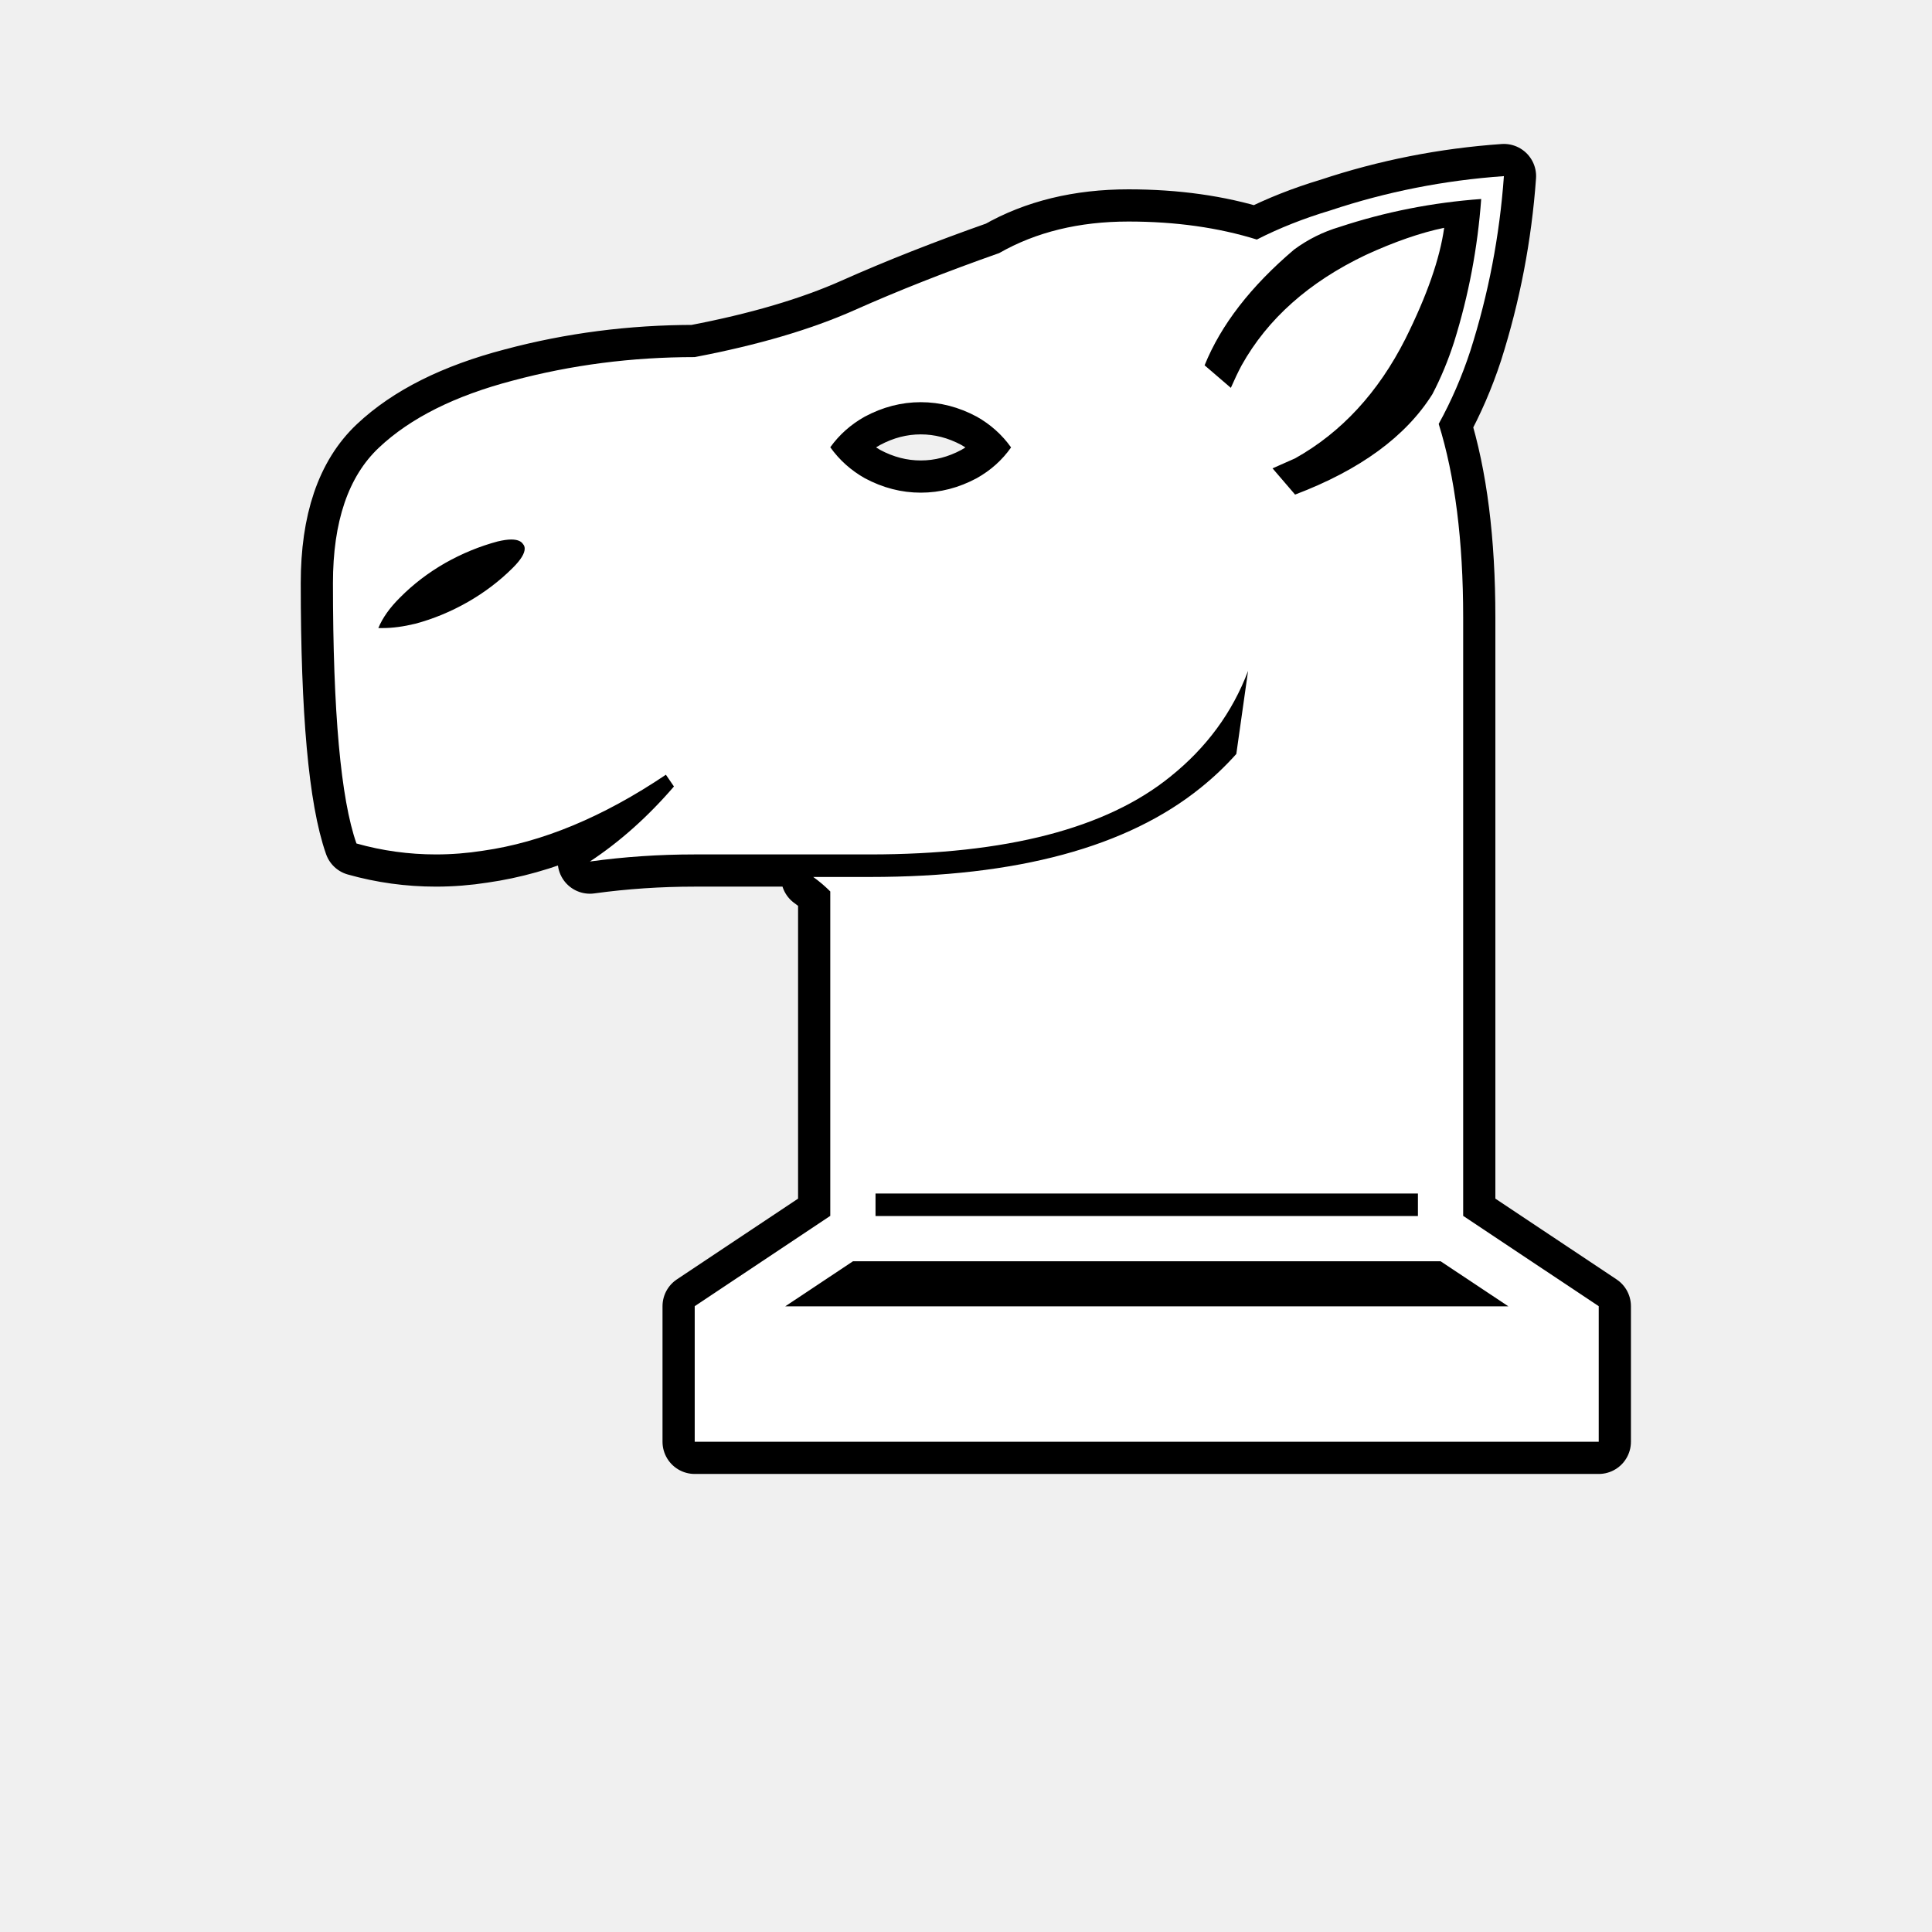
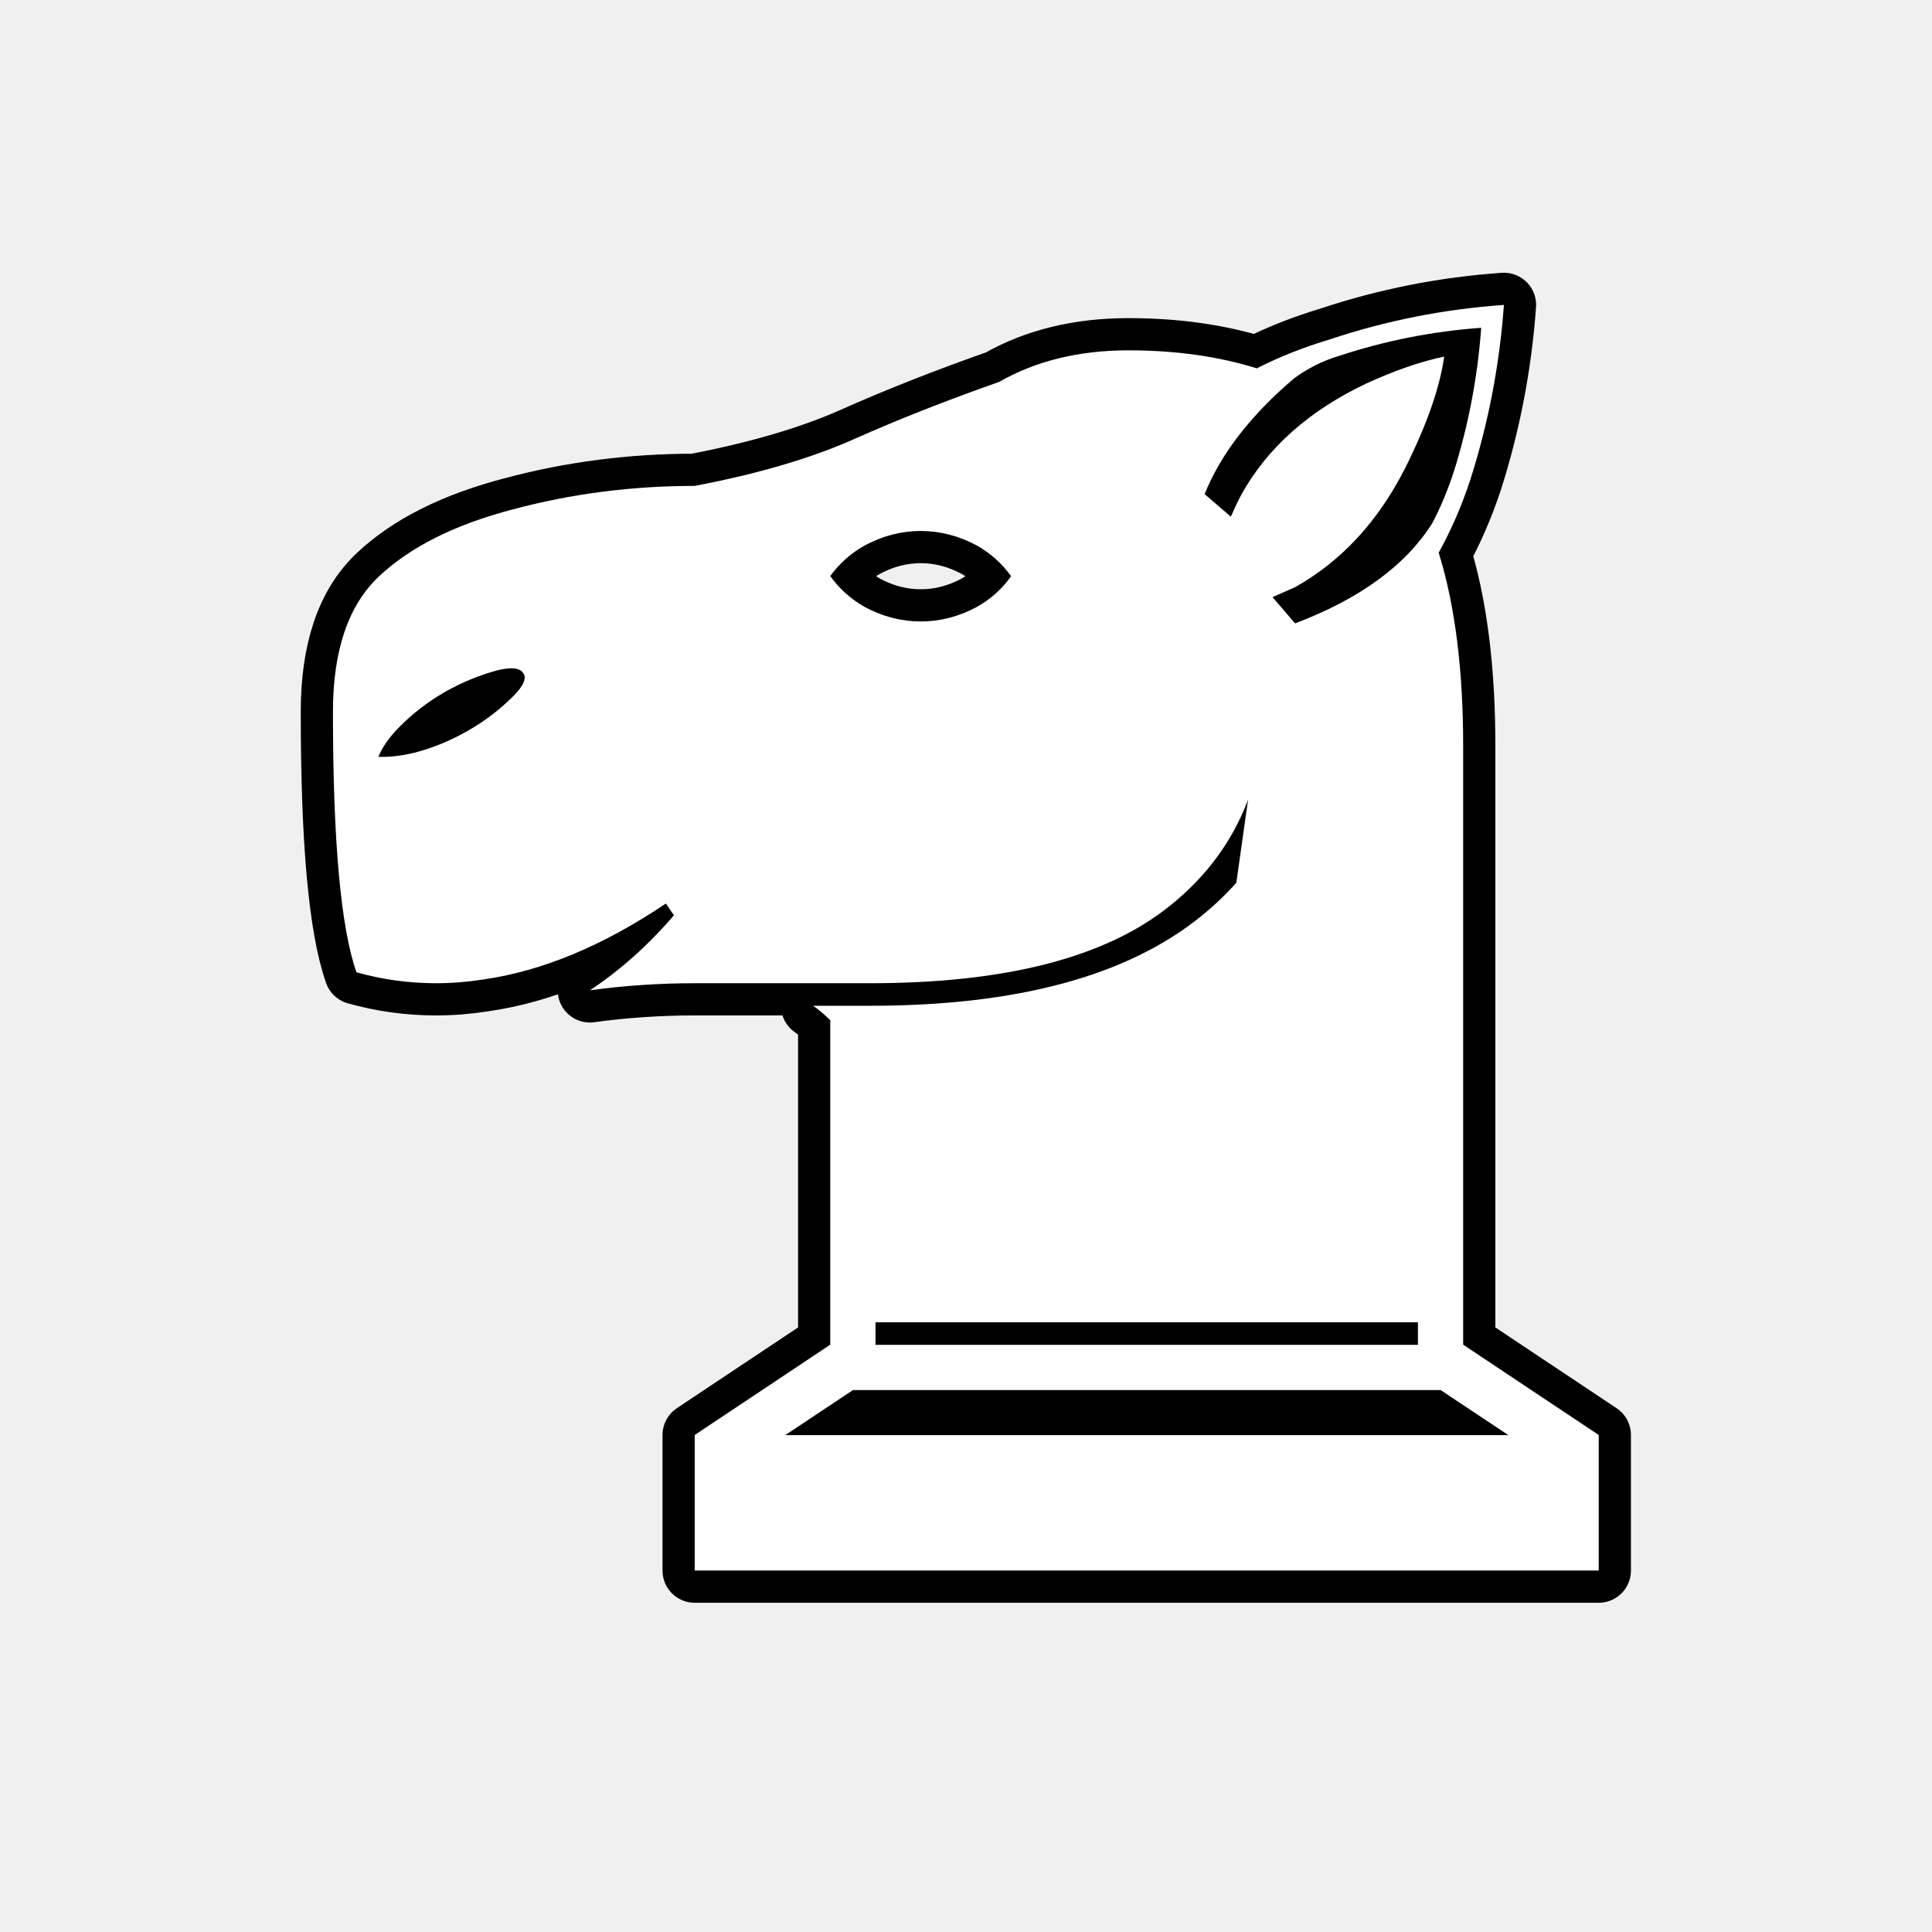
<svg xmlns="http://www.w3.org/2000/svg" viewBox="0 0 45 45">
-   <g transform="scale(3.75)">
+   <g transform="translate(0 3) scale(3.75)">
    <path d="m9.369 8.114-.421-.28h-3.65l-.421.28Zm-.562-.561v-.14H5.438v.14ZM5.371 2.97q.168.09.348.09.18 0 .348-.09.13-.073.213-.191-.084-.118-.213-.191-.168-.09-.348-.09-.18 0-.348.09-.13.073-.214.19.085.119.214.192zm-2.791.904q.168-.045.326-.135.157-.09.28-.213.073-.073.073-.118 0-.017-.01-.028-.018-.029-.074-.029-.033 0-.084.012-.168.045-.326.134-.157.09-.28.214-.096.095-.135.19h.028q.09 0 .202-.027zm5.228-2.387q.208-.106.455-.18.522-.174 1.078-.213-.04.556-.208 1.084-.079.241-.197.455.152.488.152 1.201v3.718l.842.561v.842H4.315v-.842l.842-.561V5.537q-.05-.05-.106-.09h.353q1.37 0 2.056-.556.118-.095.219-.208l.073-.516q-.146.387-.483.657-.596.483-1.865.483H4.315q-.331 0-.651.044.28-.185.522-.466l-.05-.073Q3.55 5.206 3 5.284q-.146.023-.292.023-.253 0-.494-.068-.146-.415-.146-1.617 0-.573.286-.842.292-.275.831-.416.545-.146 1.13-.146.589-.112.993-.292t.898-.354q.343-.196.803-.196.438 0 .798.112zM9.2 1.236q-.454.033-.881.174-.152.045-.281.14-.404.343-.556.719l.163.14q.034-.078.067-.14.242-.433.77-.685.27-.124.488-.169-.04.287-.241.69-.253.5-.685.742l-.14.062.14.163q.606-.23.853-.624.079-.151.135-.325.135-.433.168-.887Z" fill="none" stroke="#000" stroke-width="0.4" stroke-linejoin="round" stroke-linecap="round" />
    <path d="m9.369 8.114-.421-.28h-3.65l-.421.28Zm-.562-.561v-.14H5.438v.14ZM5.371 2.97q.168.09.348.09.18 0 .348-.09.13-.073.213-.191-.084-.118-.213-.191-.168-.09-.348-.09-.18 0-.348.09-.13.073-.214.19.085.119.214.192zm-2.791.904q.168-.045.326-.135.157-.09.28-.213.073-.073.073-.118 0-.017-.01-.028-.018-.029-.074-.029-.033 0-.084.012-.168.045-.326.134-.157.09-.28.214-.096.095-.135.19h.028q.09 0 .202-.027zm5.228-2.387q.208-.106.455-.18.522-.174 1.078-.213-.04.556-.208 1.084-.079.241-.197.455.152.488.152 1.201v3.718l.842.561v.842H4.315v-.842l.842-.561V5.537q-.05-.05-.106-.09h.353q1.37 0 2.056-.556.118-.095.219-.208l.073-.516q-.146.387-.483.657-.596.483-1.865.483H4.315q-.331 0-.651.044.28-.185.522-.466l-.05-.073Q3.55 5.206 3 5.284q-.146.023-.292.023-.253 0-.494-.068-.146-.415-.146-1.617 0-.573.286-.842.292-.275.831-.416.545-.146 1.13-.146.589-.112.993-.292t.898-.354q.343-.196.803-.196.438 0 .798.112zM9.2 1.236q-.454.033-.881.174-.152.045-.281.14-.404.343-.556.719l.163.14q.034-.078.067-.14.242-.433.77-.685.27-.124.488-.169-.04.287-.241.69-.253.5-.685.742l-.14.062.14.163q.606-.23.853-.624.079-.151.135-.325.135-.433.168-.887Z" fill="#fff" style="font-size:11.5px;line-height:0;font-family:Quivira;-inkscape-font-specification:Quivira;stroke-width:.15;stroke-linecap:square;stroke-linejoin:bevel;paint-order:markers stroke fill" />
  </g>
</svg>
